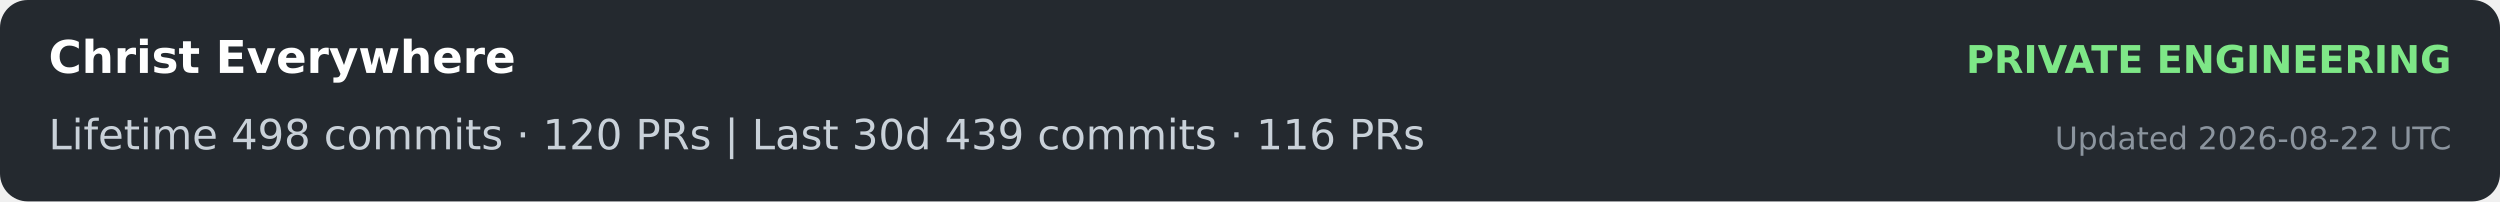
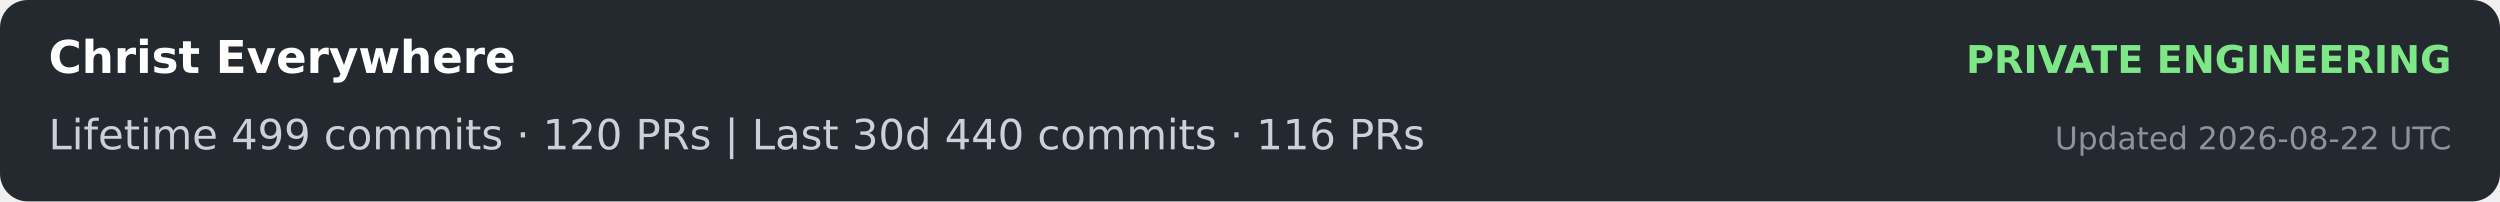
- <svg xmlns="http://www.w3.org/2000/svg" width="720" height="58" role="img" aria-label="Christ Everywhere: lifetime 498 commits and 120 PRs; last 30 days 439 commits and 116 PRs">
+ <svg xmlns="http://www.w3.org/2000/svg" width="720" height="58" role="img" aria-label="Christ Everywhere: lifetime 499 commits and 120 PRs; last 30 days 440 commits and 116 PRs">
  <rect width="720" height="58" rx="8" fill="#24292f" />
  <text x="14" y="21" fill="#ffffff" font-family="Verdana,DejaVu Sans,sans-serif" font-size="13" font-weight="700">Christ Everywhere</text>
  <text x="706" y="21" text-anchor="end" fill="#7ee787" font-family="Verdana,DejaVu Sans,sans-serif" font-size="11" font-weight="700">PRIVATE ENGINEERING</text>
-   <text x="14" y="43" fill="#c9d1d9" font-family="Verdana,DejaVu Sans,sans-serif" font-size="12">Lifetime  498 commits · 120 PRs     |     Last 30d  439 commits · 116 PRs</text>
+   <text x="14" y="43" fill="#c9d1d9" font-family="Verdana,DejaVu Sans,sans-serif" font-size="12">Lifetime  499 commits · 120 PRs     |     Last 30d  440 commits · 116 PRs</text>
  <text x="706" y="43" text-anchor="end" fill="#8b949e" font-family="Verdana,DejaVu Sans,sans-serif" font-size="9">Updated 2026-08-22 UTC</text>
</svg>
